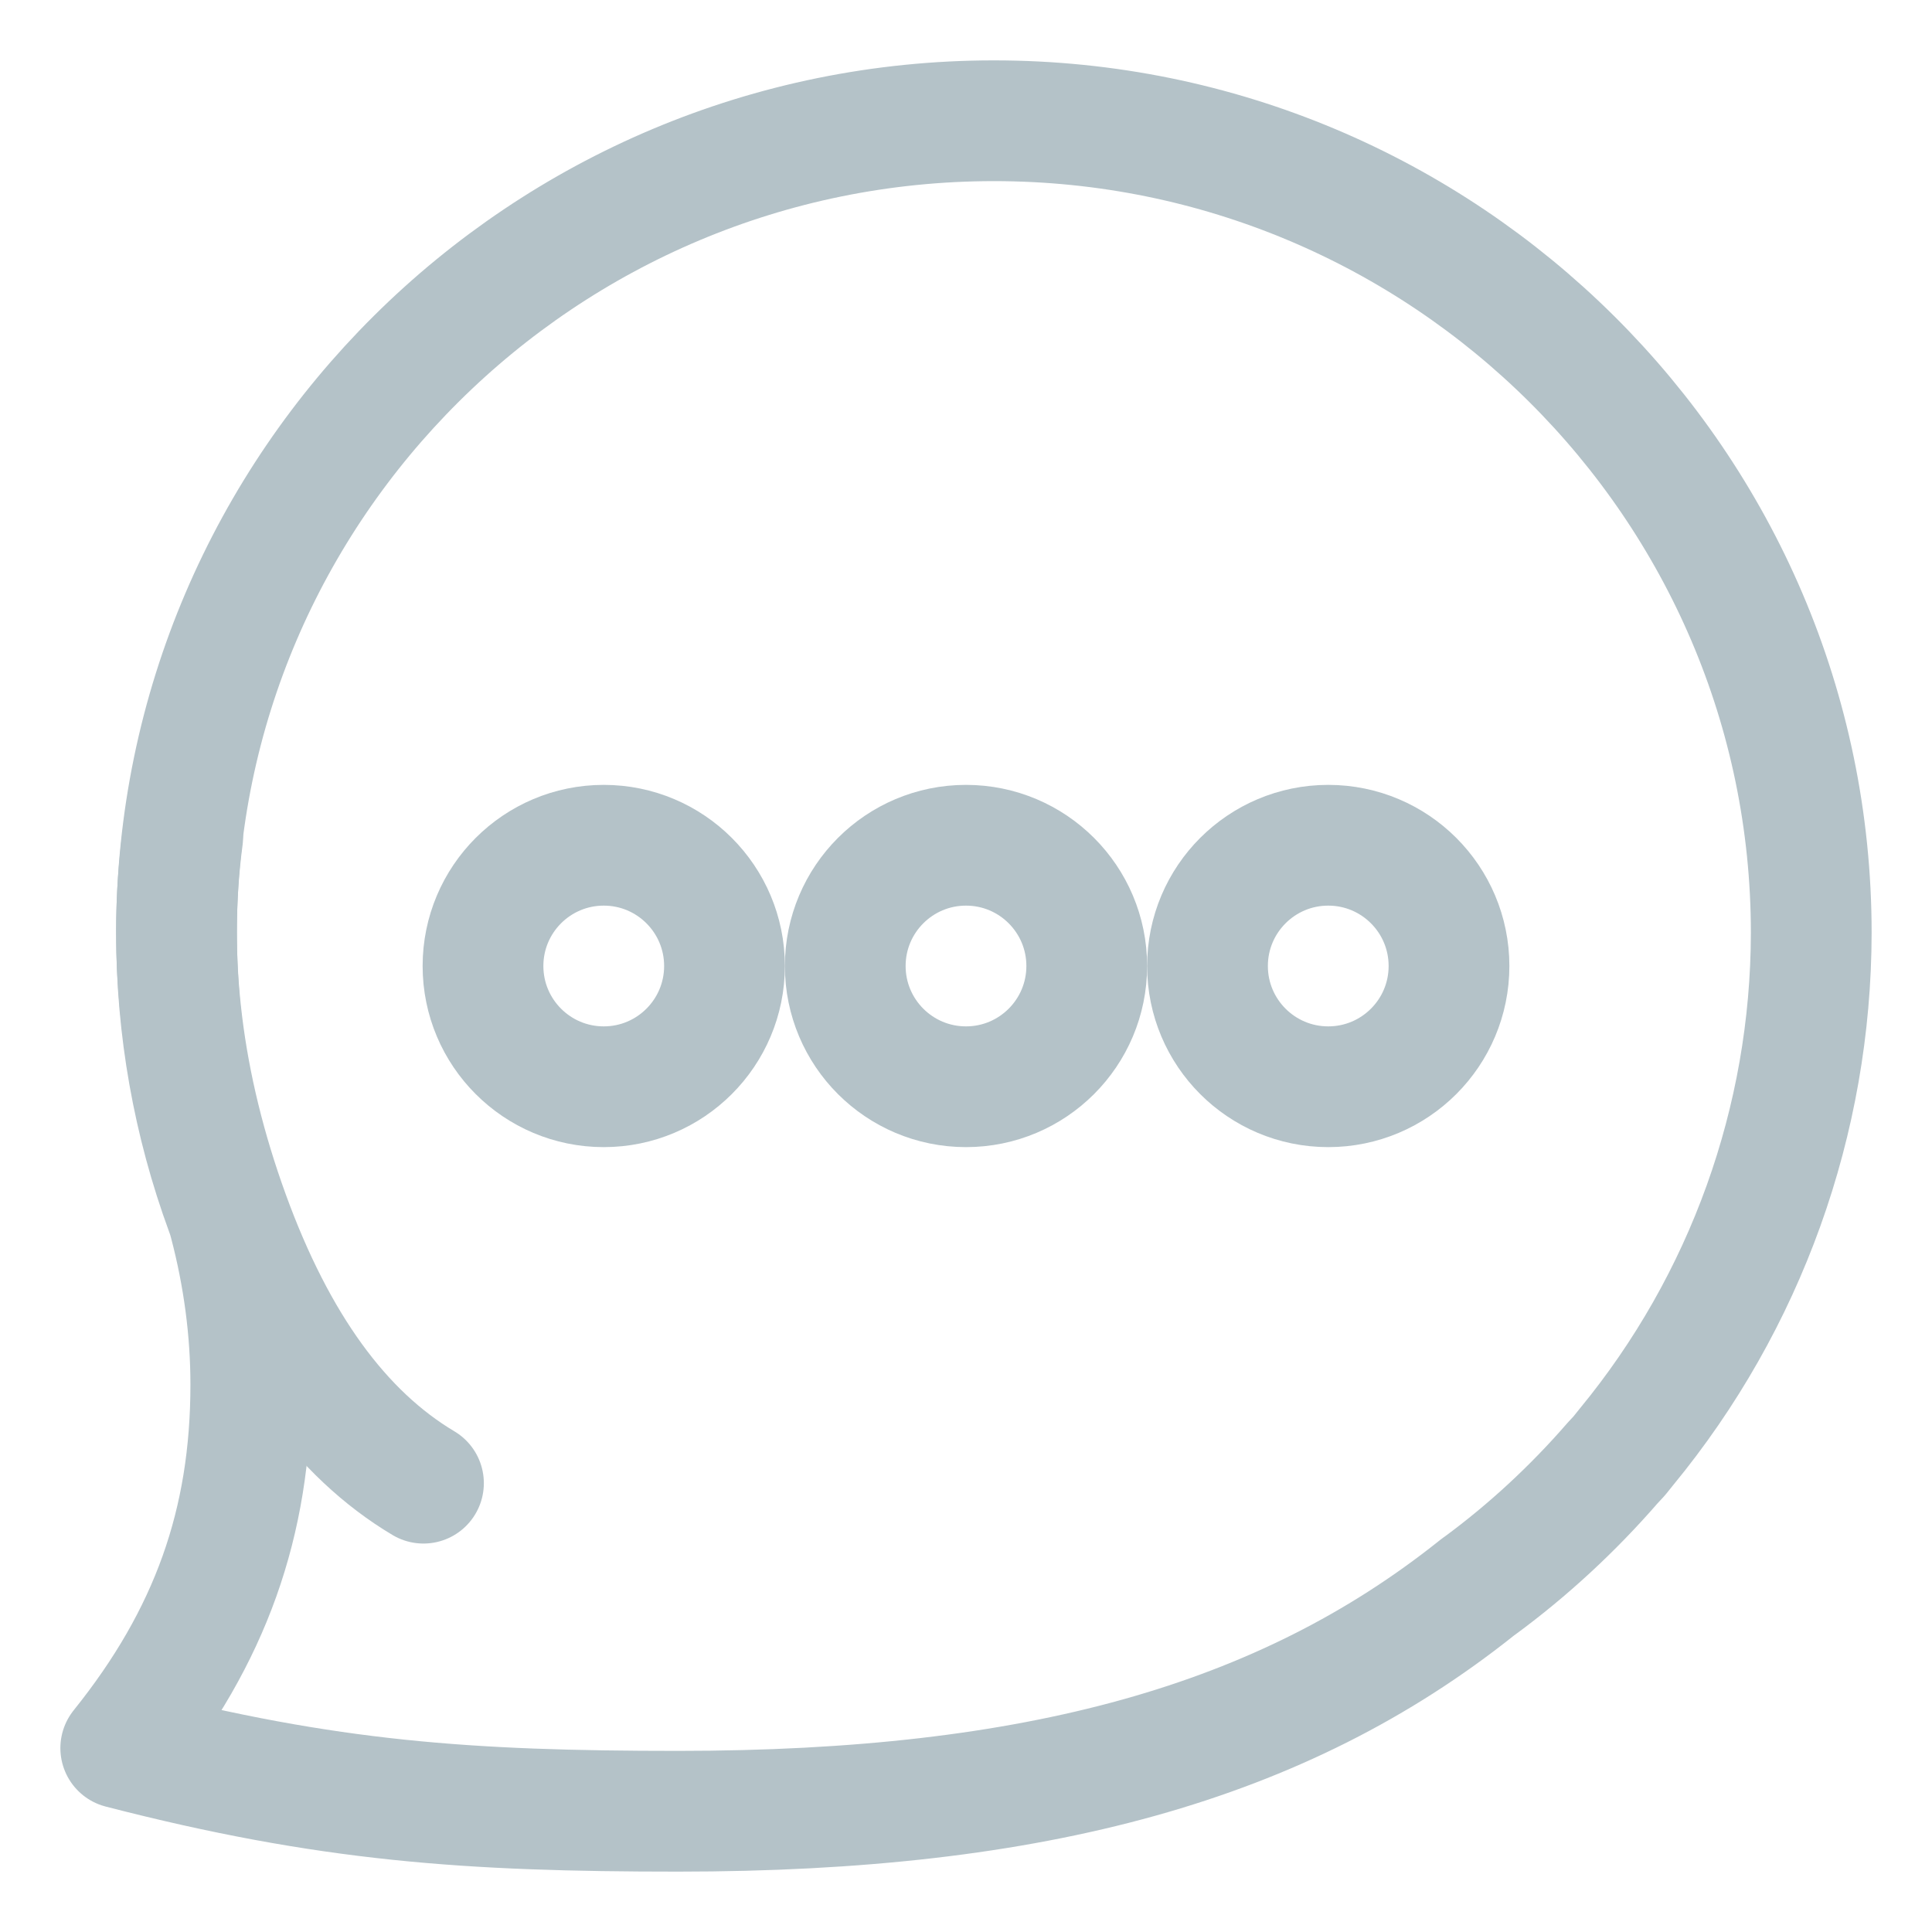
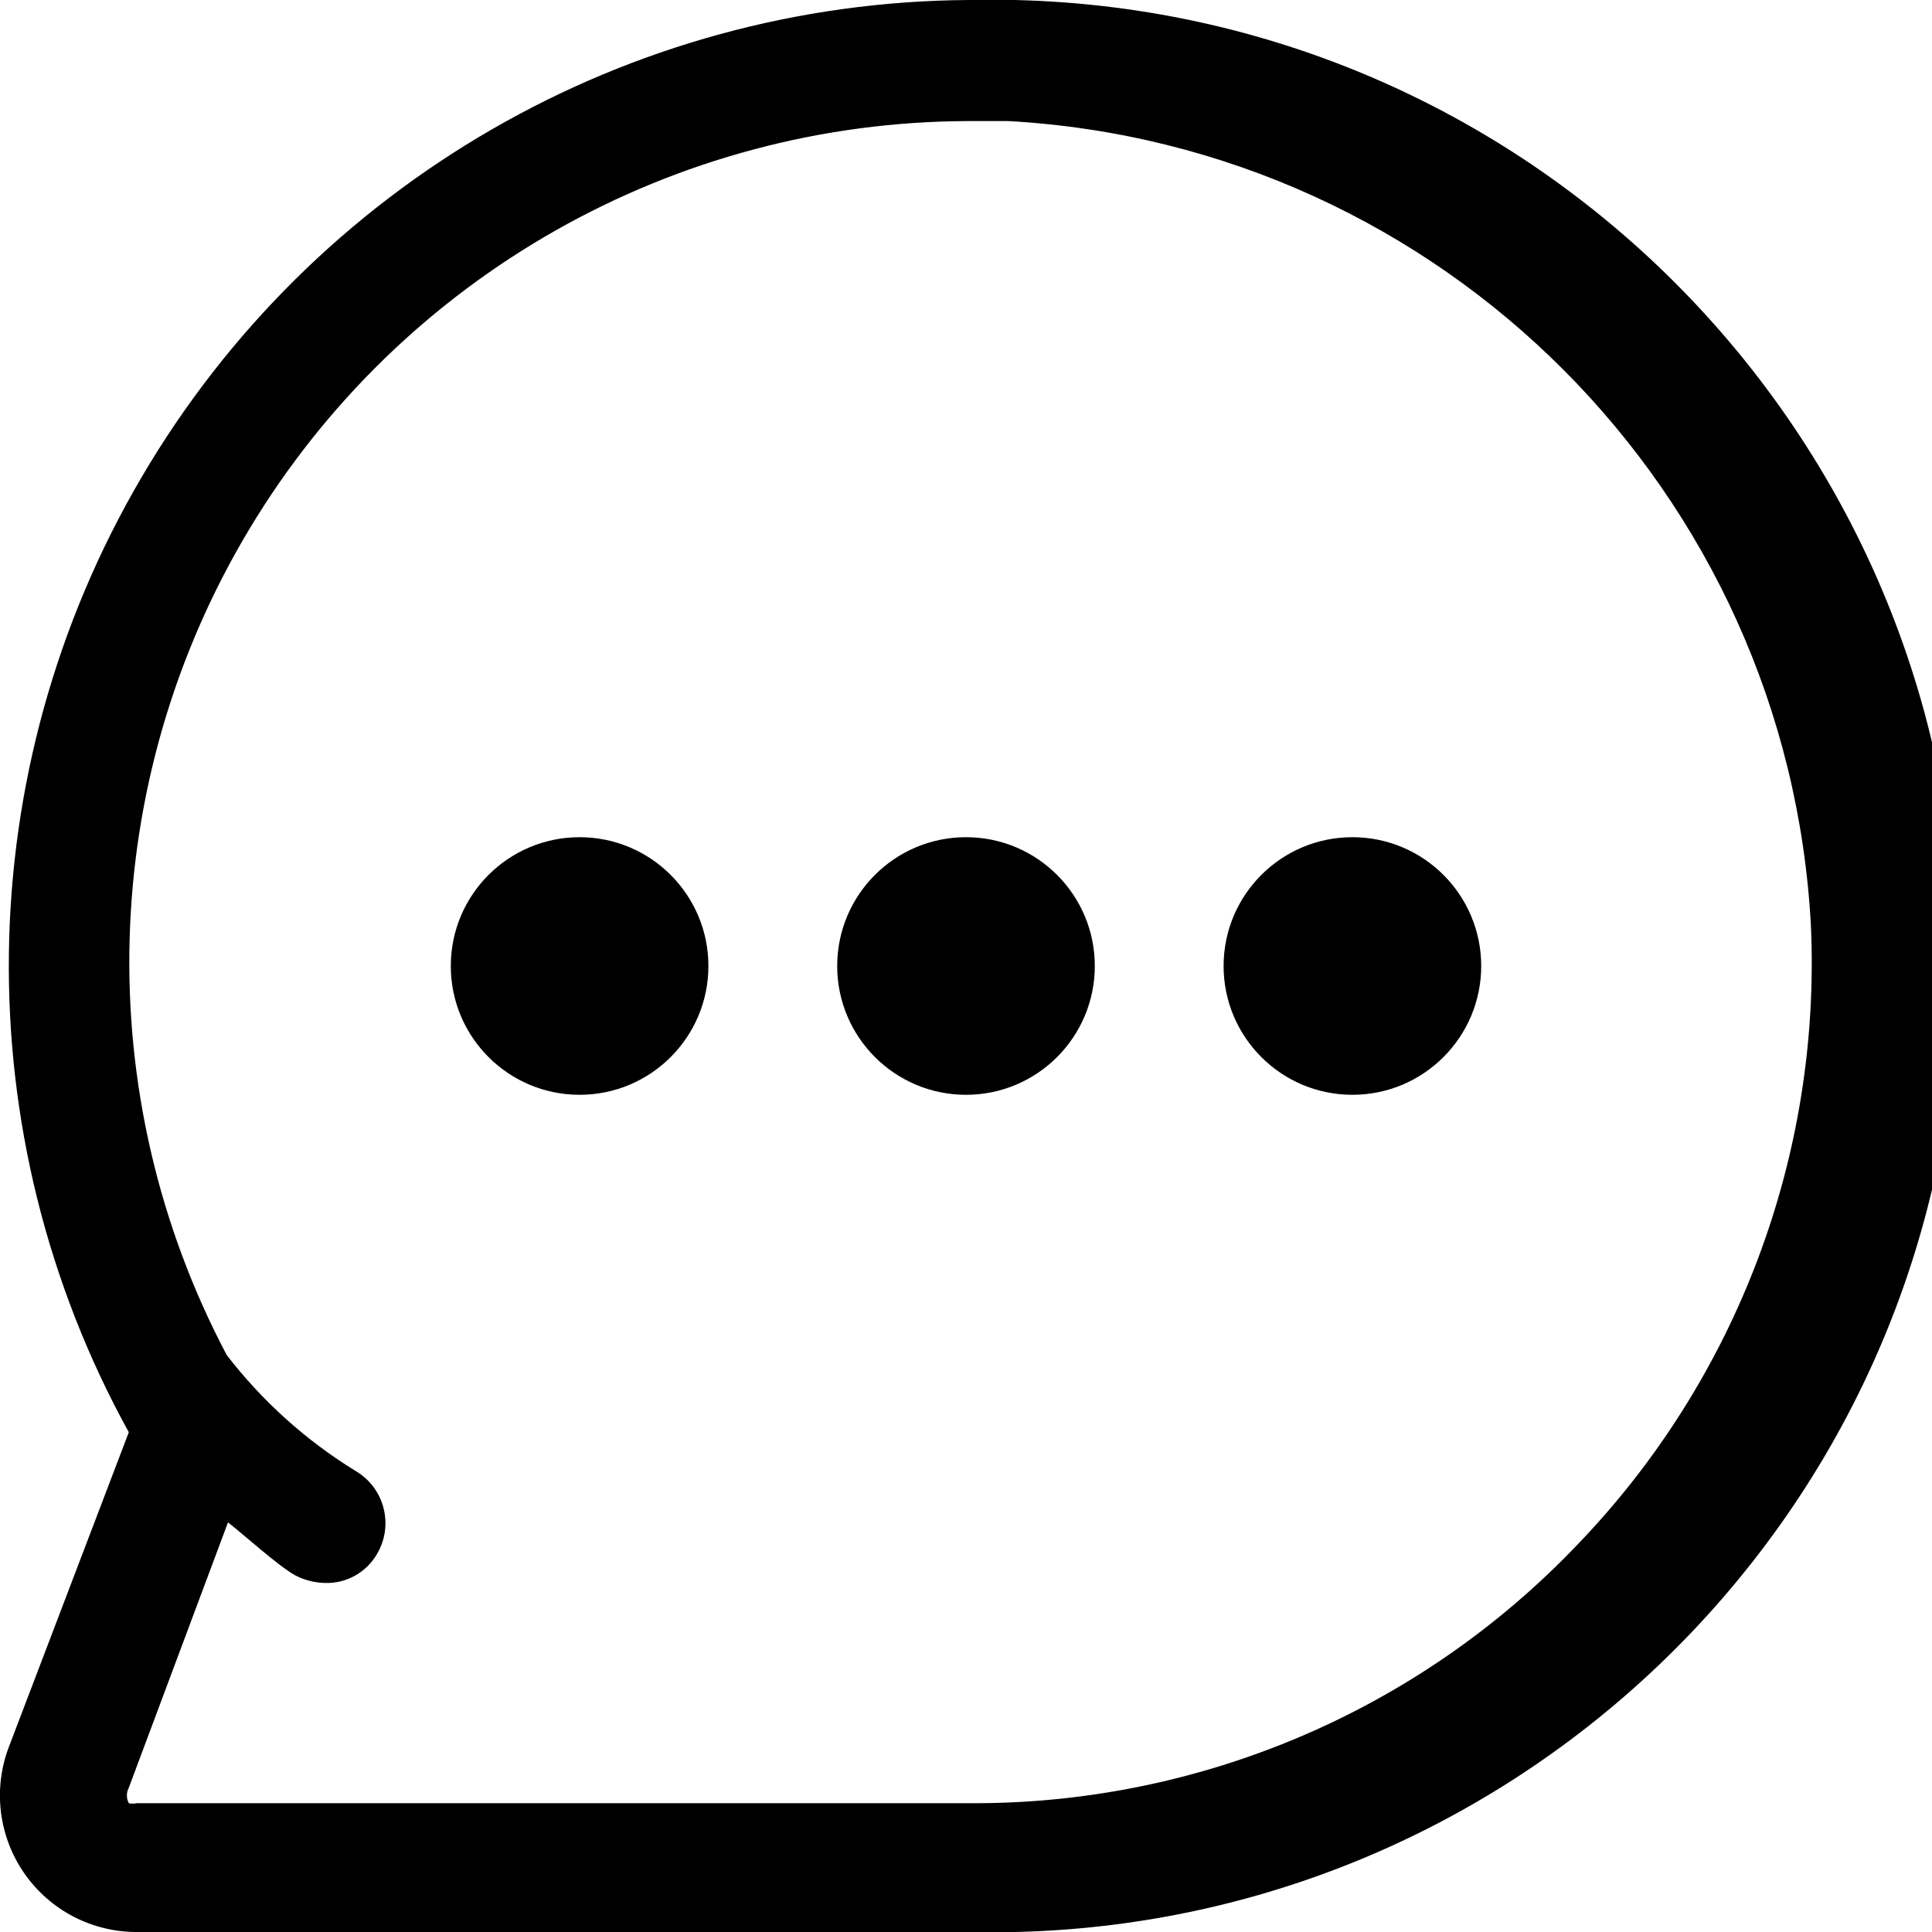
- <svg xmlns="http://www.w3.org/2000/svg" width="16" height="16">
-   <g transform="translate(1 1)" stroke="#B4C2C8" fill="none" fill-rule="evenodd">
-     <path d="M7.231 0C10.963 0 14 3.017 14 6.725a6.71 6.71 0 0 1-1.53 4.257l-.061.076-.028.03-.013.014-.013.014c-.33.38-.7.722-1.098 1.015l-.016.011-.015.012C9.623 13.431 7.584 14 4.616 14c-1.736 0-2.9-.08-4.616-.523.743-.925 1.077-1.865 1.077-3.01 0-.447-.06-.899-.177-1.343l-.013-.047-.016-.045a6.657 6.657 0 0 1-.409-2.307C.462 3.017 3.499 0 7.231 0" stroke-linecap="round" stroke-linejoin="round" />
-     <circle cx="4" cy="7" r="1" />
-     <circle cx="7" cy="7" r="1" />
-     <circle cx="10" cy="7" r="1" />
-     <path d="M.513 5.934C.379 6.946.507 7.99.897 9.063s.926 1.813 1.61 2.22" stroke-linecap="round" />
+ <svg xmlns="http://www.w3.org/2000/svg" viewBox="0 0 15 15">
+   <g id="Capa_2" data-name="Capa 2">
+     <g id="Capa_1-2" data-name="Capa 1">
+       <path d="M7.88,0H7.52A7.5,7.5,0,0,0,1,11.12L.07,13.56a1.06,1.06,0,0,0,1,1.44H7.52A7.5,7.5,0,0,0,7.88,0Zm4.36,12a6.47,6.47,0,0,1-4.72,2H1.06A.13.13,0,0,1,1,14a.13.13,0,0,1,0-.12l.77-2.06c.13.1.38.33.52.41a.53.53,0,0,0,.23.06.45.45,0,0,0,.41-.23.47.47,0,0,0-.17-.64,3.72,3.72,0,0,1-1-.9A6.53,6.53,0,0,1,7.52.94h.31a6.61,6.61,0,0,1,6.23,6.25A6.51,6.51,0,0,1,12.24,12Z" />
+       <circle cx="4.5" cy="7.5" r="1" />
+       <circle cx="7.5" cy="7.5" r="1" />
+       <circle cx="10.5" cy="7.5" r="1" />
+     </g>
  </g>
</svg>
